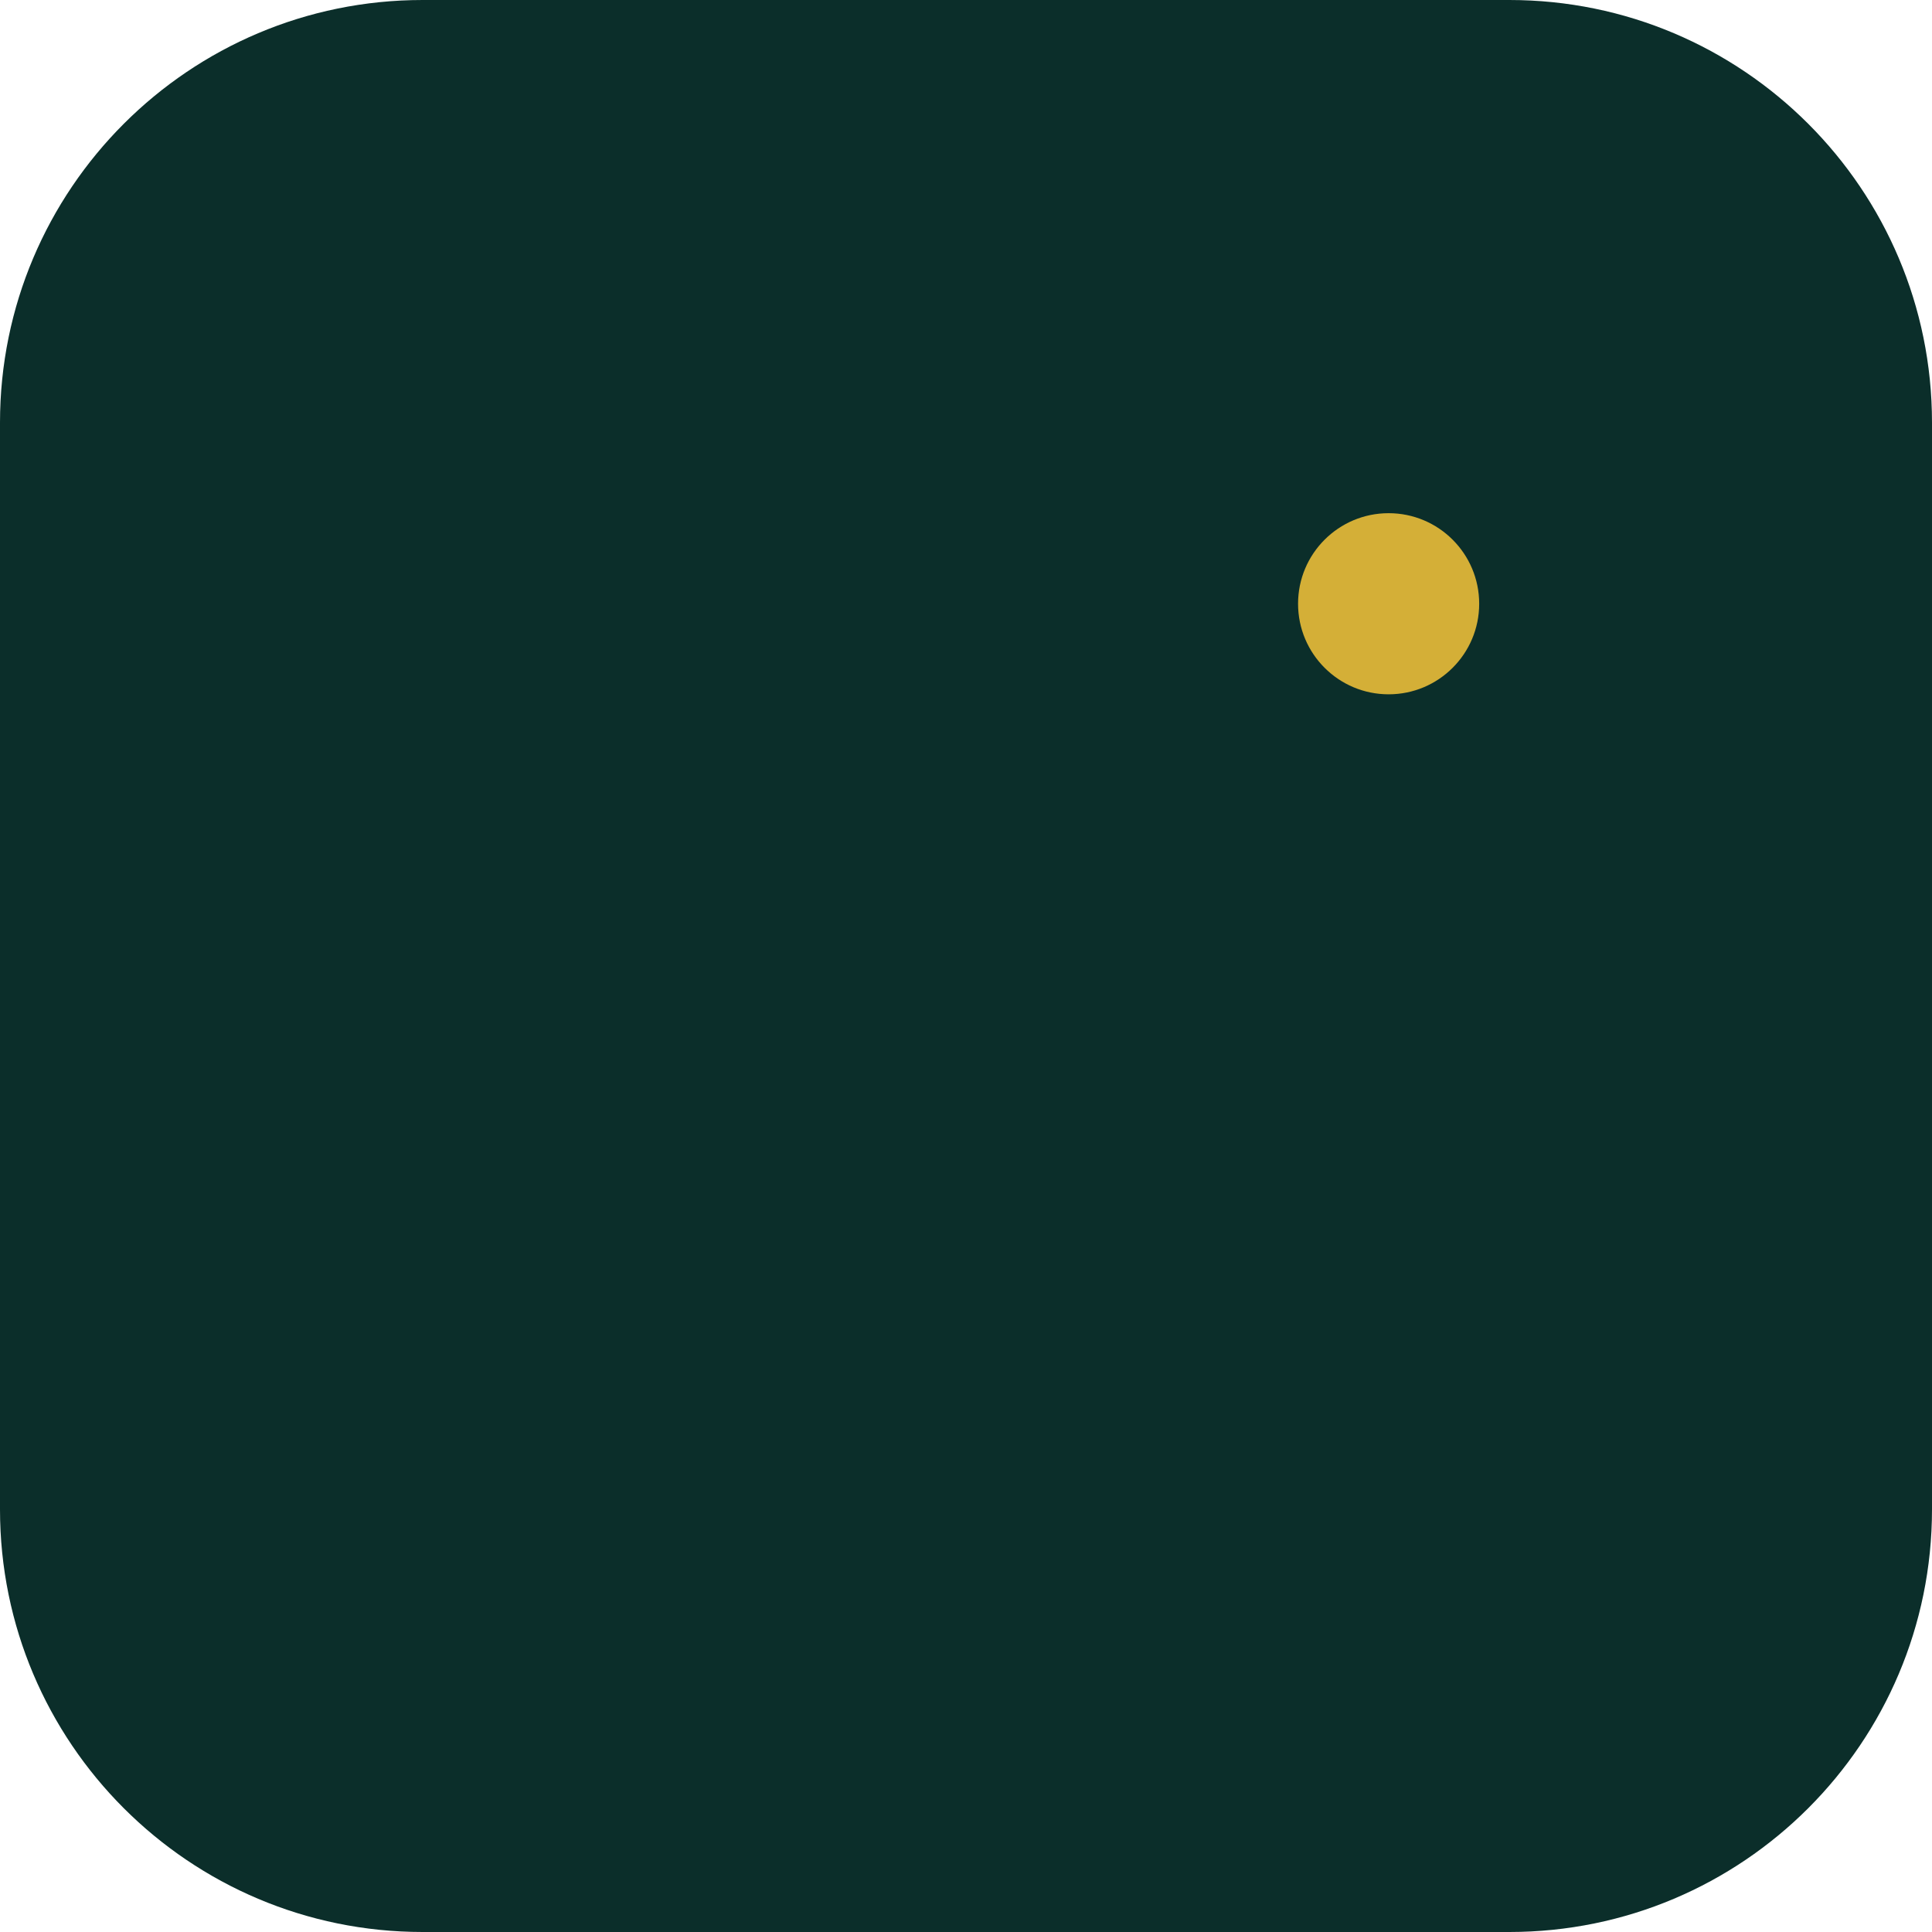
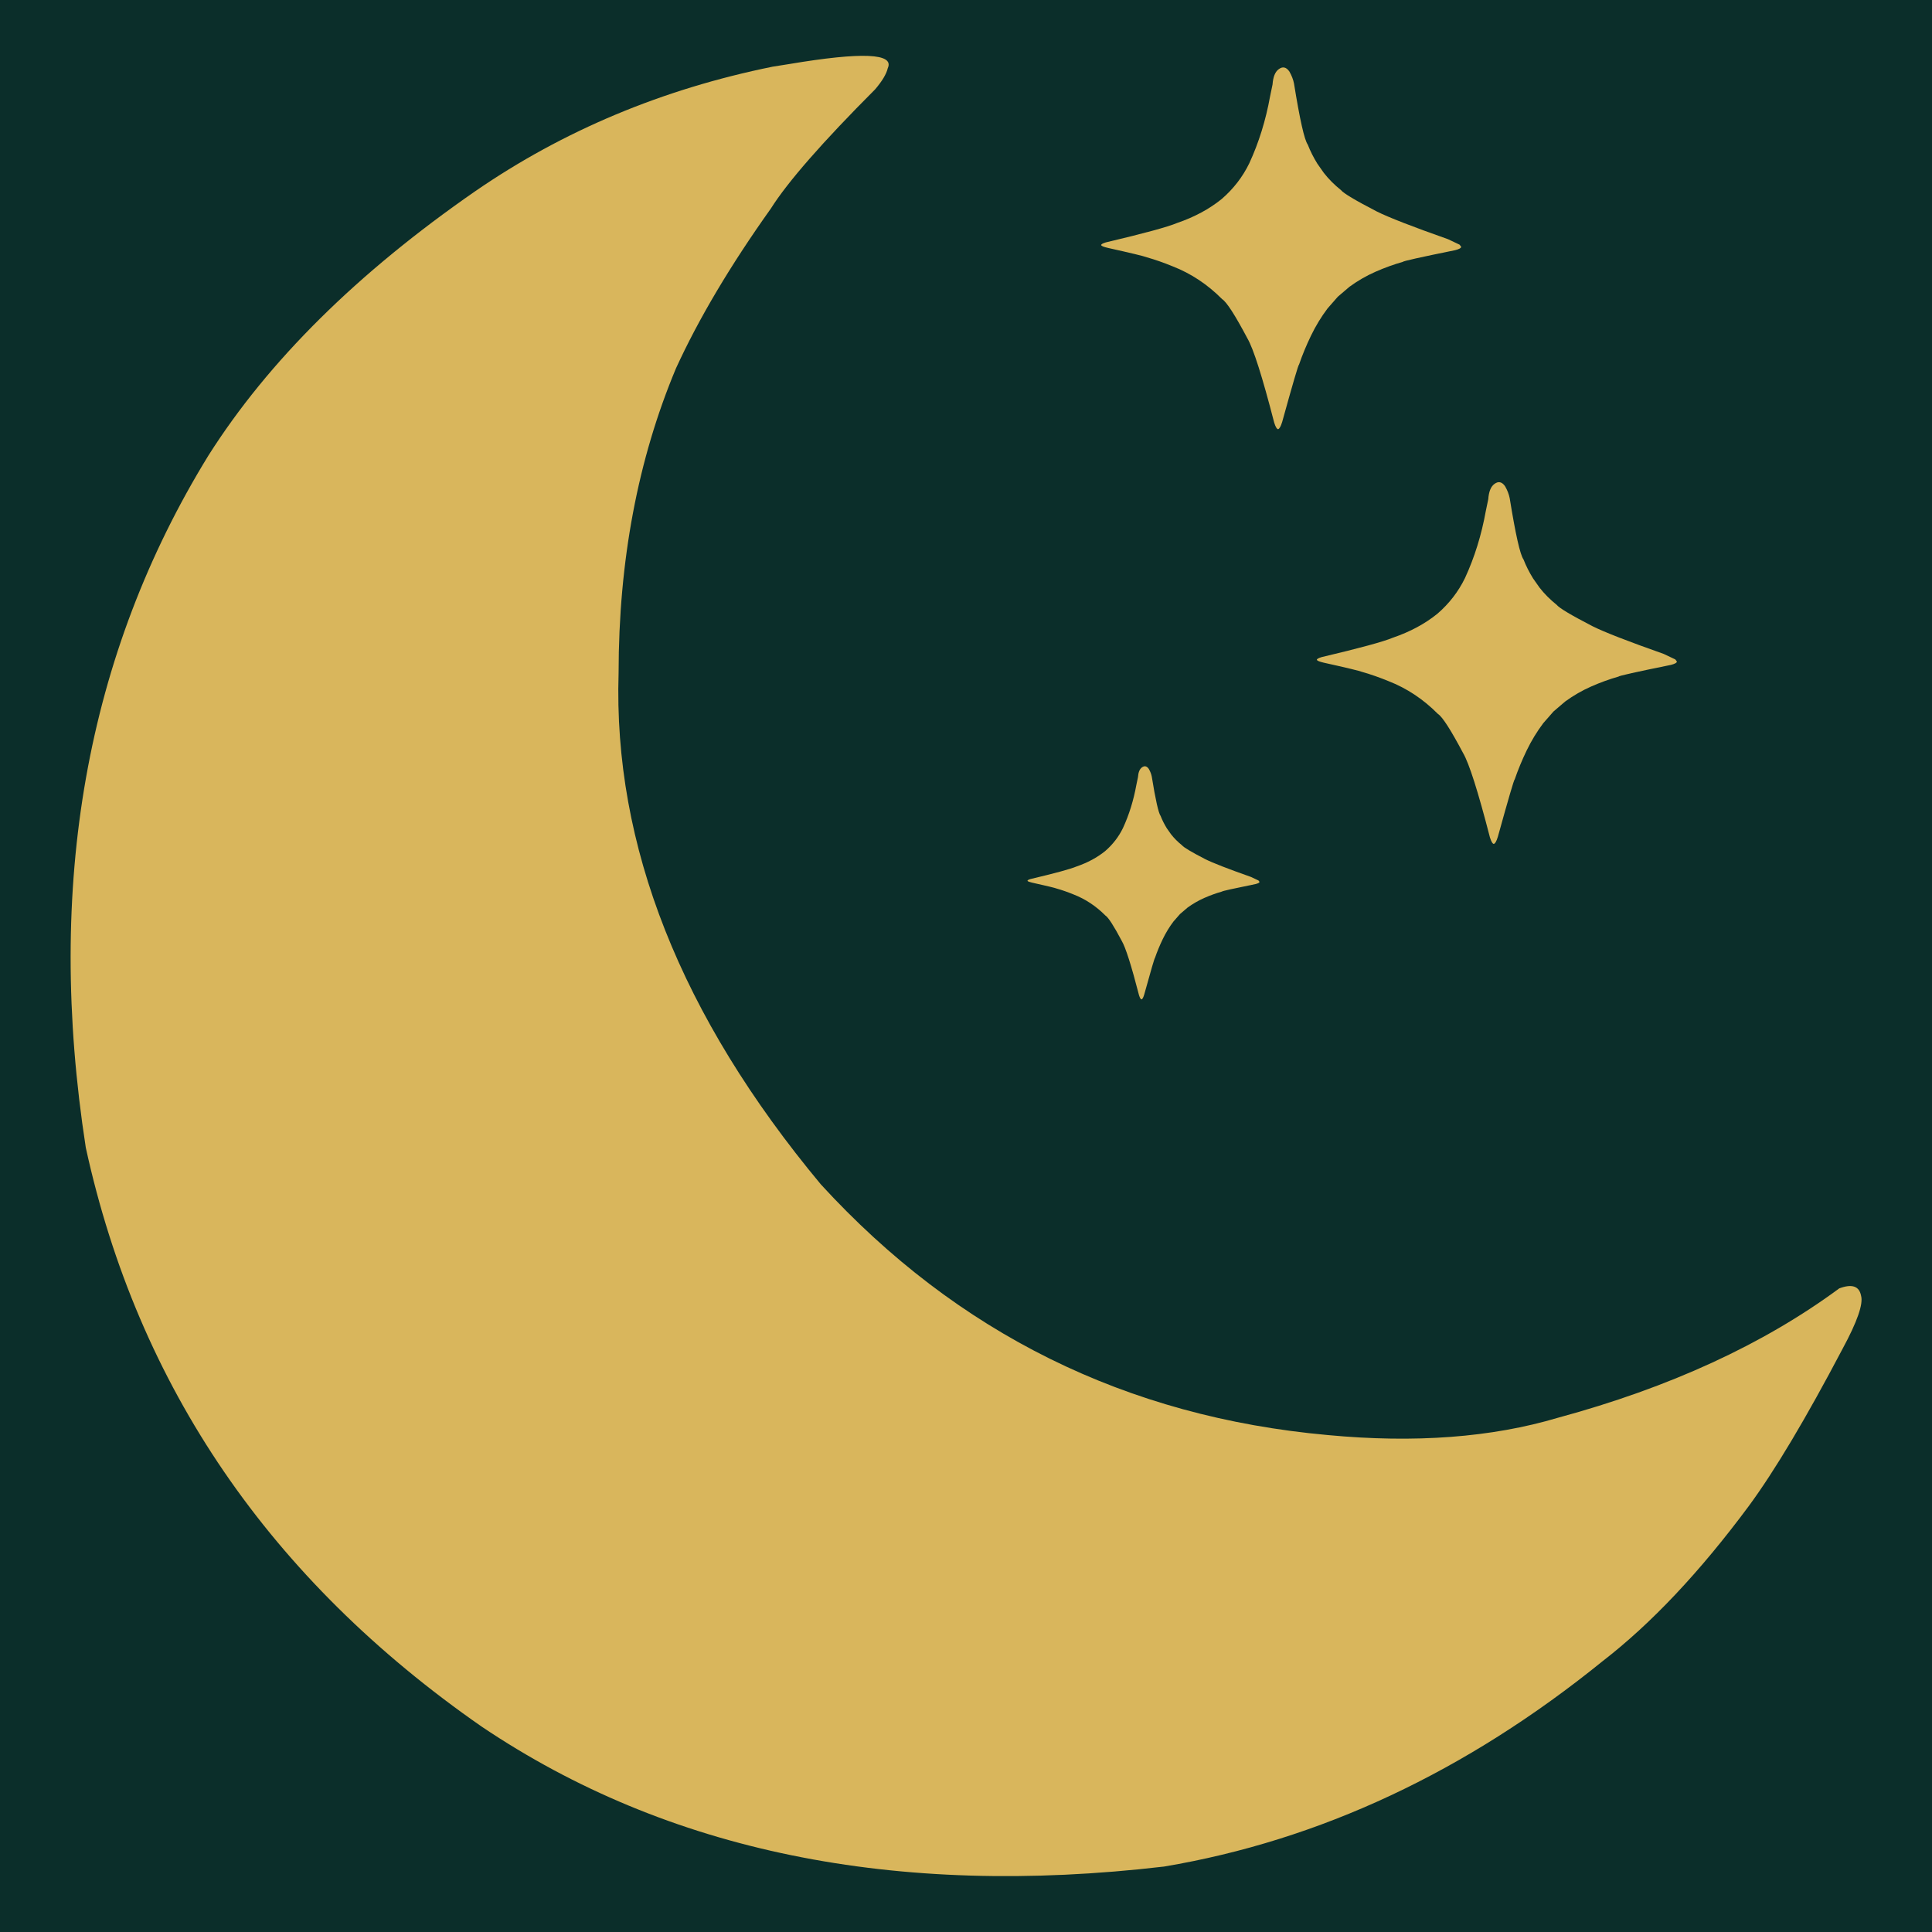
- <svg xmlns="http://www.w3.org/2000/svg" viewBox="0 0 64 64">
-   <rect width="64" height="64" rx="14" fill="#0b2e2a" />
-   <path d="M40 12a20 20 0 1 0 0 40 16 16 0 1 1 0-40z" fill="#d4af37" />
-   <circle cx="46" cy="20" r="3" fill="#d4af37" />
+ <svg xmlns="http://www.w3.org/2000/svg" width="2000" zoomAndPan="magnify" viewBox="0 0 1500 1500" height="2000" preserveAspectRatio="xMidYMid meet" version="1.0">
+   <rect width="1500" height="1500" fill="#0b2e2a" />
+   <defs>
+     <clipPath id="e9aa5293ed">
+       <path d="M 54.766 43.281 L 1445.262 43.281 L 1445.262 1457 L 54.766 1457 Z M 54.766 43.281 " clip-rule="nonzero" />
+     </clipPath>
+   </defs>
+   <g clip-path="url(#e9aa5293ed)">
+     <path fill="#d9b65c" d="M 599.809 51.781 L 612.984 49.684 C 669.199 40.246 694.625 41.344 689.25 52.973 C 688.203 57.469 684.938 62.934 679.453 69.363 C 638.555 110.348 611.566 141.199 598.492 161.918 C 566.996 206.133 542.434 247.5 524.809 286.012 C 495.188 356.742 480.344 435.527 480.277 522.375 C 476.055 656.312 528.391 788.703 637.297 919.539 C 743.266 1035.223 874.492 1100.102 1030.98 1114.184 C 1098.551 1120.562 1158.133 1116.066 1209.719 1100.707 C 1296.359 1077.211 1369.113 1043.738 1427.992 1000.301 C 1437.855 996.621 1443.5 998.516 1444.922 1005.973 C 1446.75 1012.41 1441.957 1026.18 1430.527 1047.285 C 1402.074 1101.398 1377.781 1142.121 1357.641 1169.453 C 1319.758 1220.516 1281.957 1260.609 1244.242 1289.75 C 1138.16 1375.668 1024.676 1428.816 903.797 1449.191 C 694.637 1473.691 518.062 1437.5 374.074 1340.609 C 209.664 1226.398 107.176 1076.539 66.613 891.027 C 35.086 687.289 66.84 508.137 161.867 353.57 C 208.309 280.312 277.359 211.934 369.02 148.426 C 437.402 101.355 514.332 69.141 599.809 51.781 " fill-opacity="1" fill-rule="nonzero" />
+   </g>
+   <path fill="#d9b65c" d="M 988.008 65.559 L 986.102 74.738 C 982.742 93.395 977.352 110.734 969.945 126.766 C 964.824 137.324 957.68 146.574 948.512 154.516 C 938.875 162.316 927.348 168.52 913.926 173.117 C 906.621 176.184 888.145 181.219 858.508 188.211 C 855.91 189.016 854.73 189.746 854.965 190.418 C 855.332 191.07 857.105 191.766 860.293 192.5 C 878.113 196.457 888.156 198.879 890.422 199.781 C 896.887 201.617 903.582 203.957 910.504 206.805 C 924.734 212.348 937.527 220.828 948.867 232.25 C 952.371 234.473 958.898 244.605 968.449 262.656 C 973.117 270.59 980.066 292.418 989.289 328.152 C 990.34 331.453 991.328 333.145 992.273 333.223 C 993.316 333.012 994.379 331.16 995.457 327.672 C 1003.719 297.812 1008.078 282.973 1008.527 283.168 C 1011.125 275.617 1014.242 268.078 1017.879 260.559 C 1021.512 253.035 1025.789 246.008 1030.715 239.469 L 1038.672 230.379 L 1047.723 222.648 C 1054.133 217.977 1060.906 214.074 1068.031 210.945 C 1075.156 207.816 1082.215 205.266 1089.219 203.289 C 1089.242 202.738 1102.758 199.723 1129.758 194.238 C 1132.84 193.461 1134.406 192.59 1134.469 191.621 L 1133.223 189.973 L 1124.281 185.73 C 1096.457 175.914 1078.02 168.734 1068.961 164.199 C 1052.379 155.617 1043.102 150.086 1041.137 147.605 C 1035.922 143.41 1031.488 138.953 1027.816 134.23 L 1022.777 127.059 C 1019.762 122.188 1017.285 117.266 1015.355 112.305 C 1012.738 108.668 1009.172 92.844 1004.66 64.832 C 1004.062 61.766 1002.855 58.66 1001.059 55.508 C 998.574 51.961 995.77 51.41 992.633 53.848 C 989.957 55.887 988.414 59.793 988.008 65.559 " fill-opacity="1" fill-rule="nonzero" />
+   <path fill="#d9b65c" d="M 1155.488 387.559 L 1153.582 396.738 C 1150.215 415.395 1144.836 432.73 1137.43 448.762 C 1132.305 459.324 1125.156 468.578 1115.992 476.512 C 1106.359 484.312 1094.828 490.516 1081.406 495.109 C 1074.094 498.18 1055.625 503.211 1025.988 510.211 C 1023.387 511.008 1022.207 511.746 1022.441 512.41 C 1022.805 513.062 1024.586 513.758 1027.766 514.504 C 1045.594 518.453 1055.637 520.879 1057.898 521.777 C 1064.363 523.617 1071.055 525.961 1077.977 528.805 C 1092.215 534.344 1105.004 542.824 1116.348 554.242 C 1119.848 556.469 1126.371 566.605 1135.926 584.648 C 1140.598 592.582 1147.543 614.418 1156.773 650.145 C 1157.812 653.453 1158.809 655.145 1159.75 655.215 C 1160.797 655.008 1161.859 653.16 1162.934 649.672 C 1171.203 619.812 1175.559 604.977 1176.008 605.16 C 1178.602 597.609 1181.723 590.078 1185.355 582.559 C 1188.992 575.039 1193.27 568.008 1198.191 561.465 L 1206.156 552.375 L 1215.199 544.645 C 1221.617 539.977 1228.379 536.074 1235.504 532.945 C 1242.629 529.812 1249.695 527.262 1256.699 525.281 C 1256.727 524.738 1270.238 521.719 1297.238 516.234 C 1300.32 515.461 1301.891 514.586 1301.949 513.617 L 1300.695 511.969 L 1291.758 507.727 C 1263.941 497.91 1245.5 490.73 1236.441 486.195 C 1219.852 477.613 1210.582 472.082 1208.613 469.602 C 1203.406 465.406 1198.965 460.949 1195.297 456.227 L 1190.258 449.059 C 1187.242 444.184 1184.77 439.262 1182.832 434.301 C 1180.215 430.668 1176.648 414.844 1172.137 386.828 C 1171.535 383.766 1170.34 380.656 1168.535 377.512 C 1166.055 373.965 1163.242 373.41 1160.109 375.852 C 1157.438 377.887 1155.898 381.789 1155.488 387.559 " fill-opacity="1" fill-rule="nonzero" />
+   <path fill="#d9b65c" d="M 883.508 603.441 L 882.277 609.355 C 880.109 621.375 876.641 632.551 871.871 642.883 C 868.566 649.691 863.961 655.652 858.059 660.766 C 851.844 665.797 844.414 669.789 835.766 672.754 C 831.055 674.734 819.148 677.977 800.051 682.488 C 798.371 683.004 797.613 683.477 797.766 683.902 C 798 684.328 799.145 684.777 801.195 685.25 C 812.688 687.797 819.16 689.359 820.617 689.941 C 824.781 691.121 829.094 692.633 833.555 694.465 C 842.734 698.039 850.973 703.504 858.285 710.859 C 860.539 712.301 864.746 718.832 870.906 730.461 C 873.914 735.574 878.391 749.645 884.332 772.672 C 885.012 774.801 885.652 775.891 886.258 775.938 C 886.93 775.801 887.617 774.609 888.305 772.367 C 893.633 753.121 896.445 743.555 896.73 743.68 C 898.41 738.816 900.418 733.957 902.762 729.109 C 905.102 724.266 907.859 719.734 911.031 715.516 L 916.16 709.664 L 921.988 704.676 C 926.125 701.668 930.488 699.152 935.078 697.137 C 939.672 695.121 944.223 693.477 948.738 692.199 C 948.75 691.848 957.457 689.898 974.859 686.371 C 976.852 685.867 977.863 685.309 977.898 684.68 L 977.098 683.621 L 971.332 680.887 C 953.402 674.559 941.52 669.934 935.676 667.008 C 924.992 661.477 919.016 657.914 917.746 656.312 C 914.391 653.609 911.527 650.738 909.164 647.695 L 905.914 643.074 C 903.969 639.934 902.375 636.766 901.129 633.566 C 899.445 631.223 897.145 621.023 894.238 602.969 C 893.848 600.996 893.078 598.988 891.922 596.965 C 890.32 594.676 888.512 594.32 886.484 595.891 C 884.766 597.203 883.77 599.719 883.508 603.441 " fill-opacity="1" fill-rule="nonzero" />
</svg>
